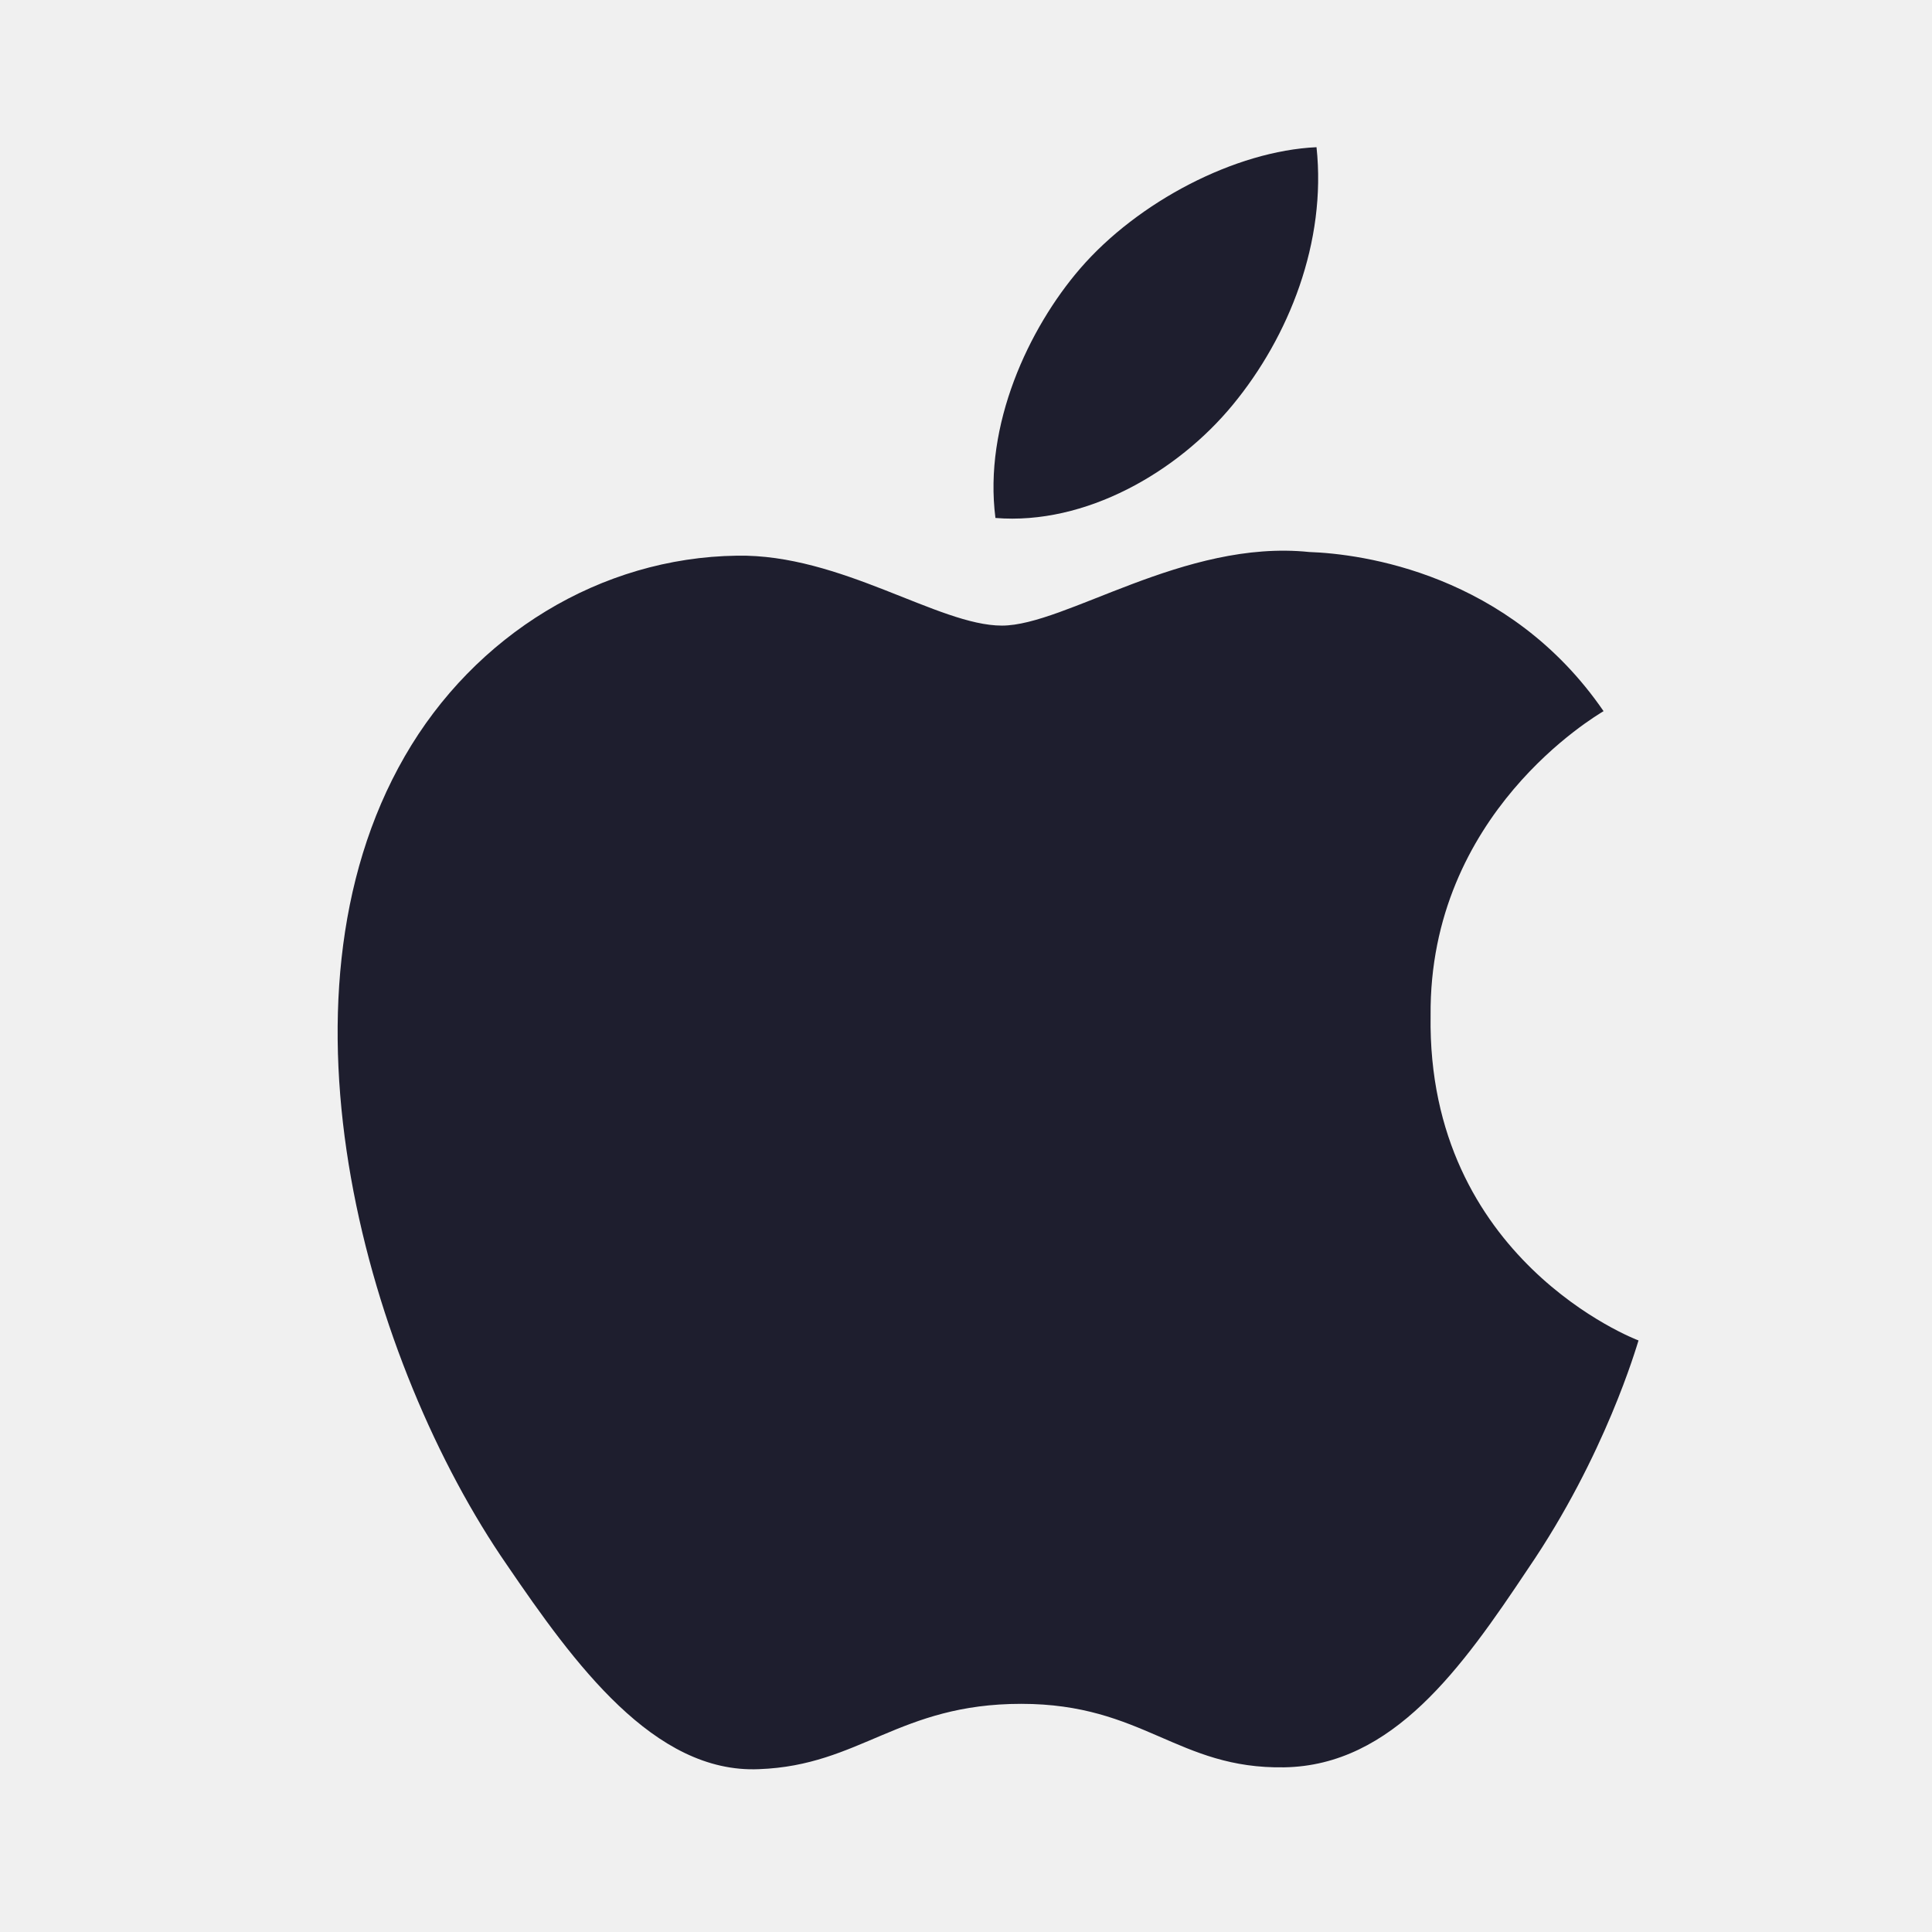
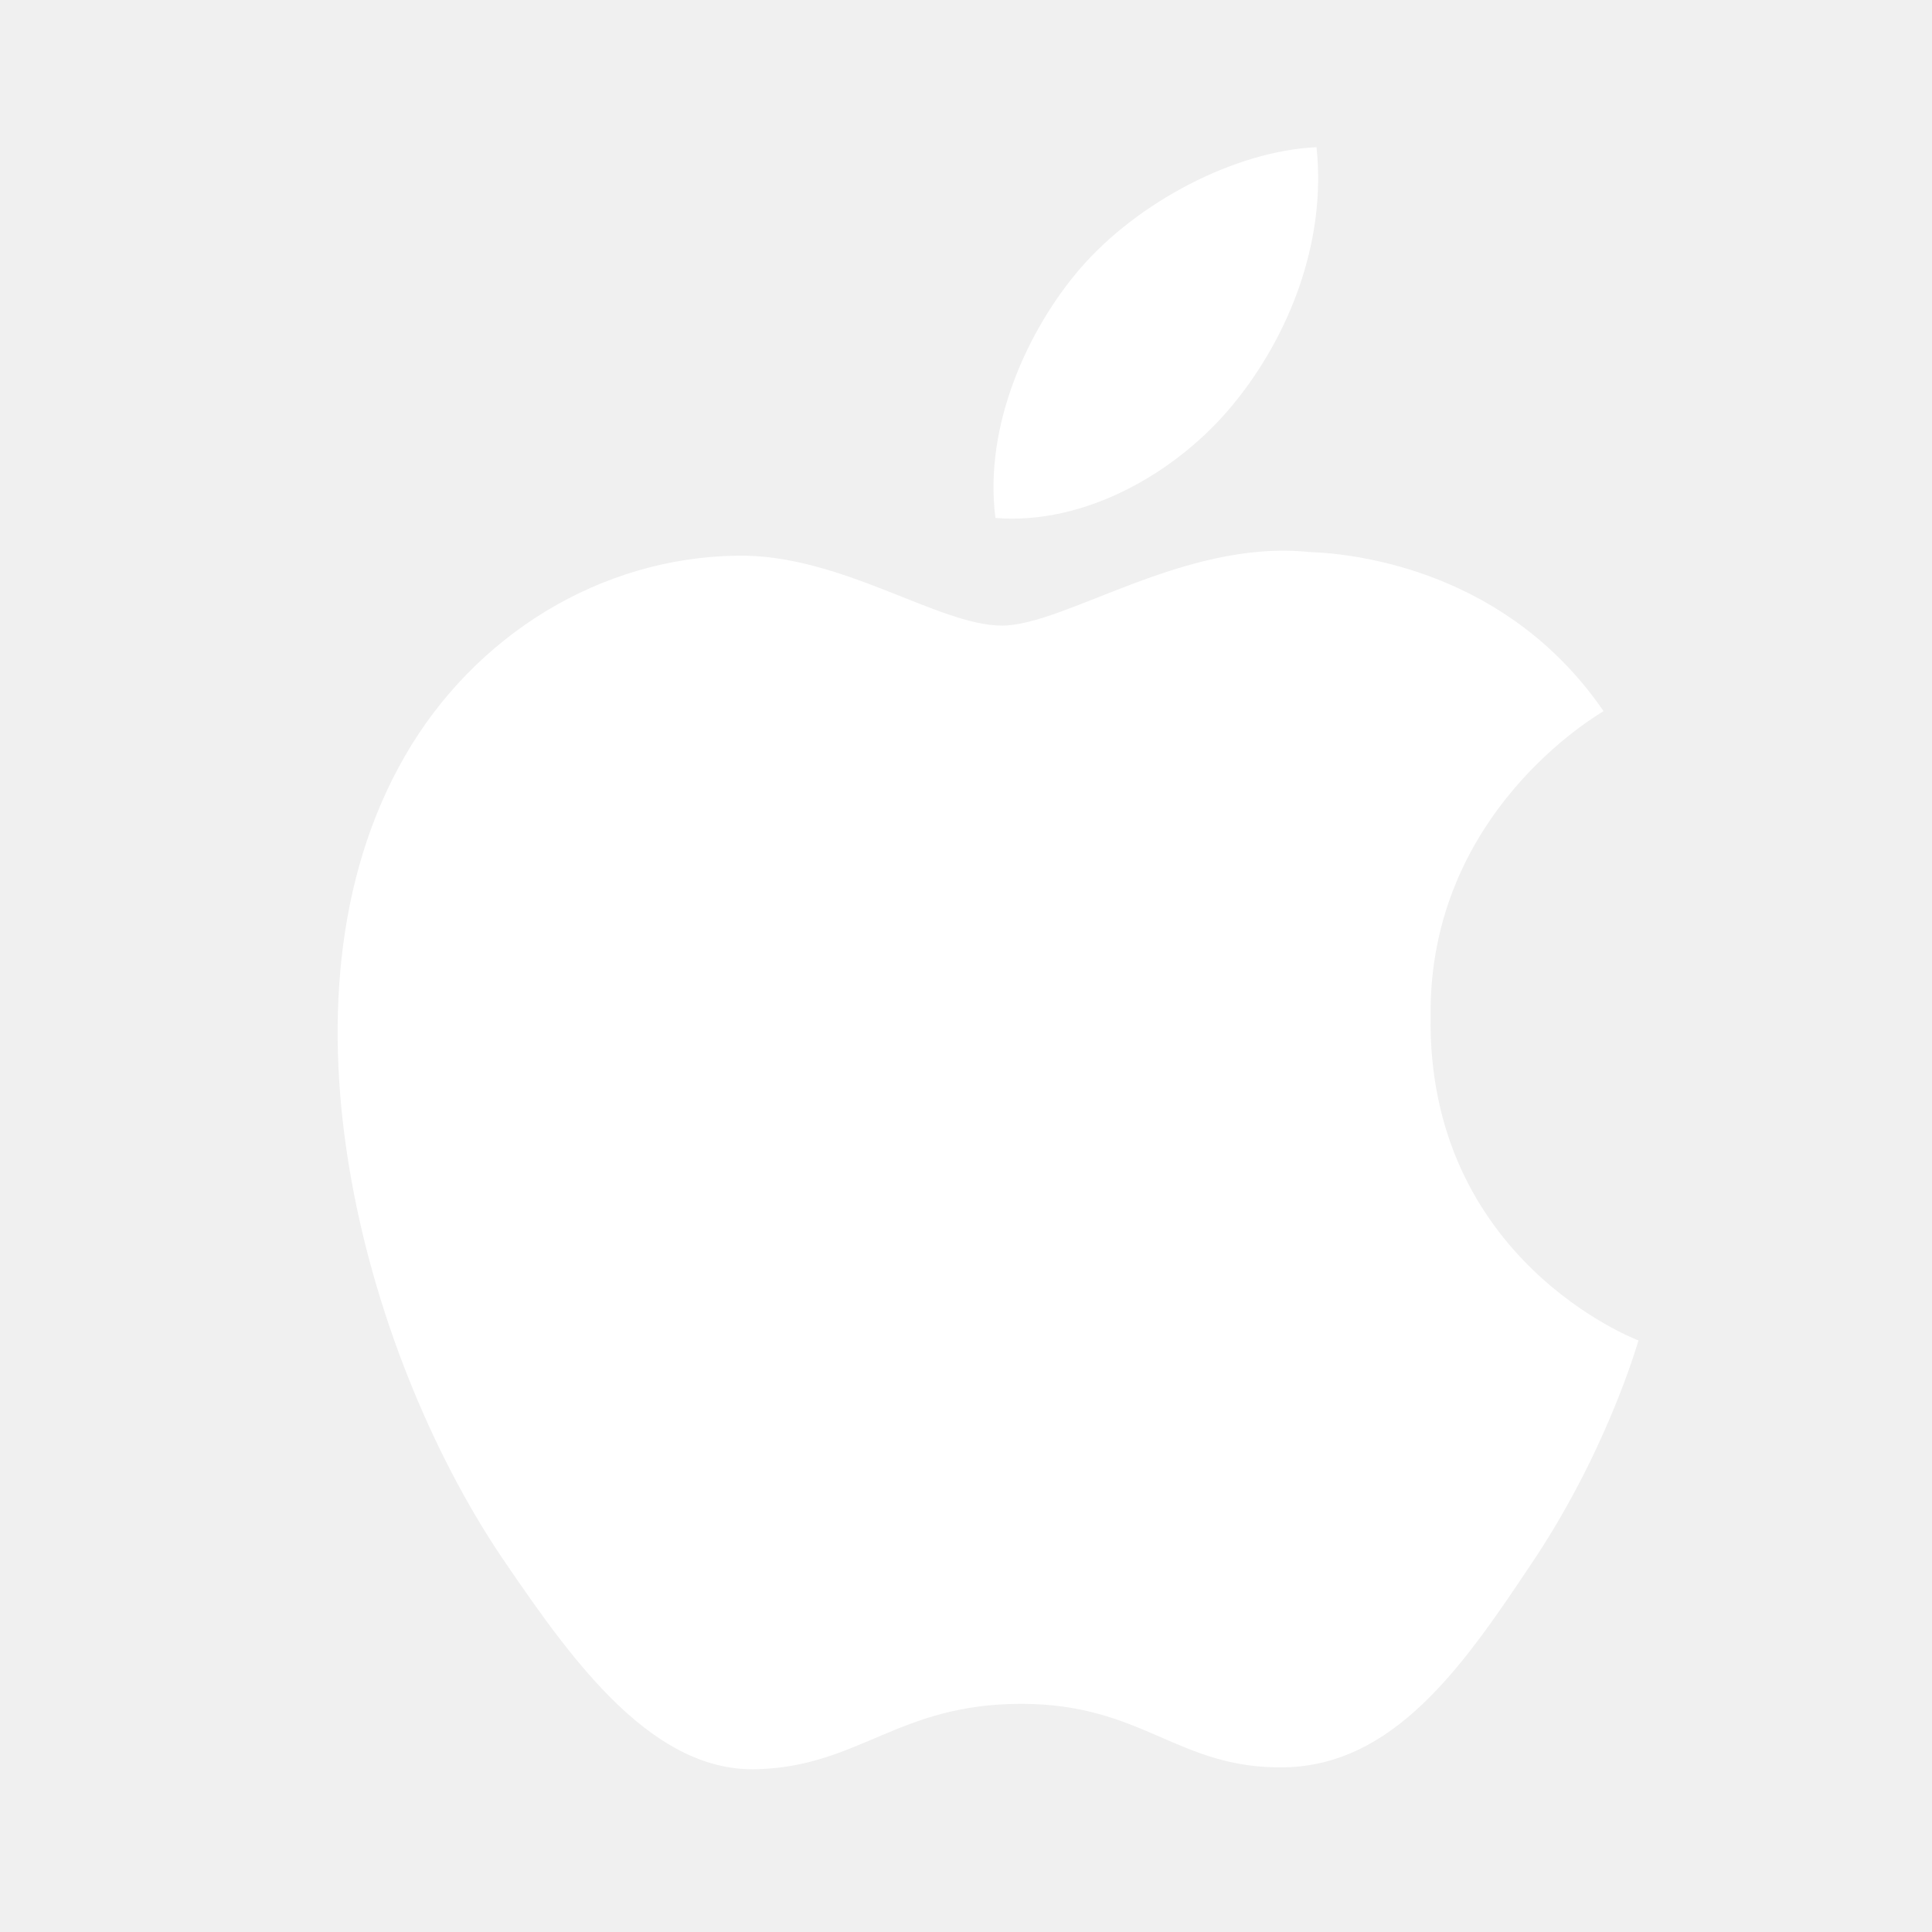
<svg xmlns="http://www.w3.org/2000/svg" width="24" height="24" viewBox="1.5 1.5 21 21">
-   <path fill="#1e1e2e" d="M17.05 12.54c-.02-2.2 1.8-3.26 1.88-3.31-1.03-1.5-2.63-1.71-3.2-1.73-1.36-.14-2.65.8-3.34.8-.69 0-1.75-.78-2.88-.76-1.48.02-2.85.86-3.61 2.18-1.54 2.67-.39 6.62 1.11 8.79.73 1.07 1.6 2.27 2.74 2.22 1.1-.04 1.52-.71 2.85-.71 1.33 0 1.7.71 2.86.69 1.18-.02 1.93-1.08 2.65-2.16.84-1.23 1.18-2.42 1.2-2.48-.03-.01-2.3-.88-2.26-3.53zM14.9 5.9c.61-.74 1.02-1.77.91-2.8-.88.04-1.94.59-2.57 1.32-.56.65-1.05 1.7-.92 2.71.98.08 1.98-.5 2.58-1.23z" />
+   <path fill="#ffffff" d="M17.05 12.54c-.02-2.2 1.8-3.26 1.88-3.31-1.03-1.5-2.63-1.71-3.2-1.73-1.36-.14-2.65.8-3.34.8-.69 0-1.75-.78-2.88-.76-1.48.02-2.85.86-3.61 2.18-1.54 2.67-.39 6.62 1.11 8.79.73 1.07 1.6 2.27 2.74 2.22 1.1-.04 1.52-.71 2.85-.71 1.33 0 1.7.71 2.86.69 1.18-.02 1.93-1.08 2.65-2.16.84-1.23 1.18-2.42 1.2-2.48-.03-.01-2.3-.88-2.26-3.53zM14.9 5.9c.61-.74 1.02-1.77.91-2.8-.88.04-1.94.59-2.57 1.32-.56.65-1.05 1.7-.92 2.71.98.08 1.98-.5 2.58-1.23z" />
</svg>
